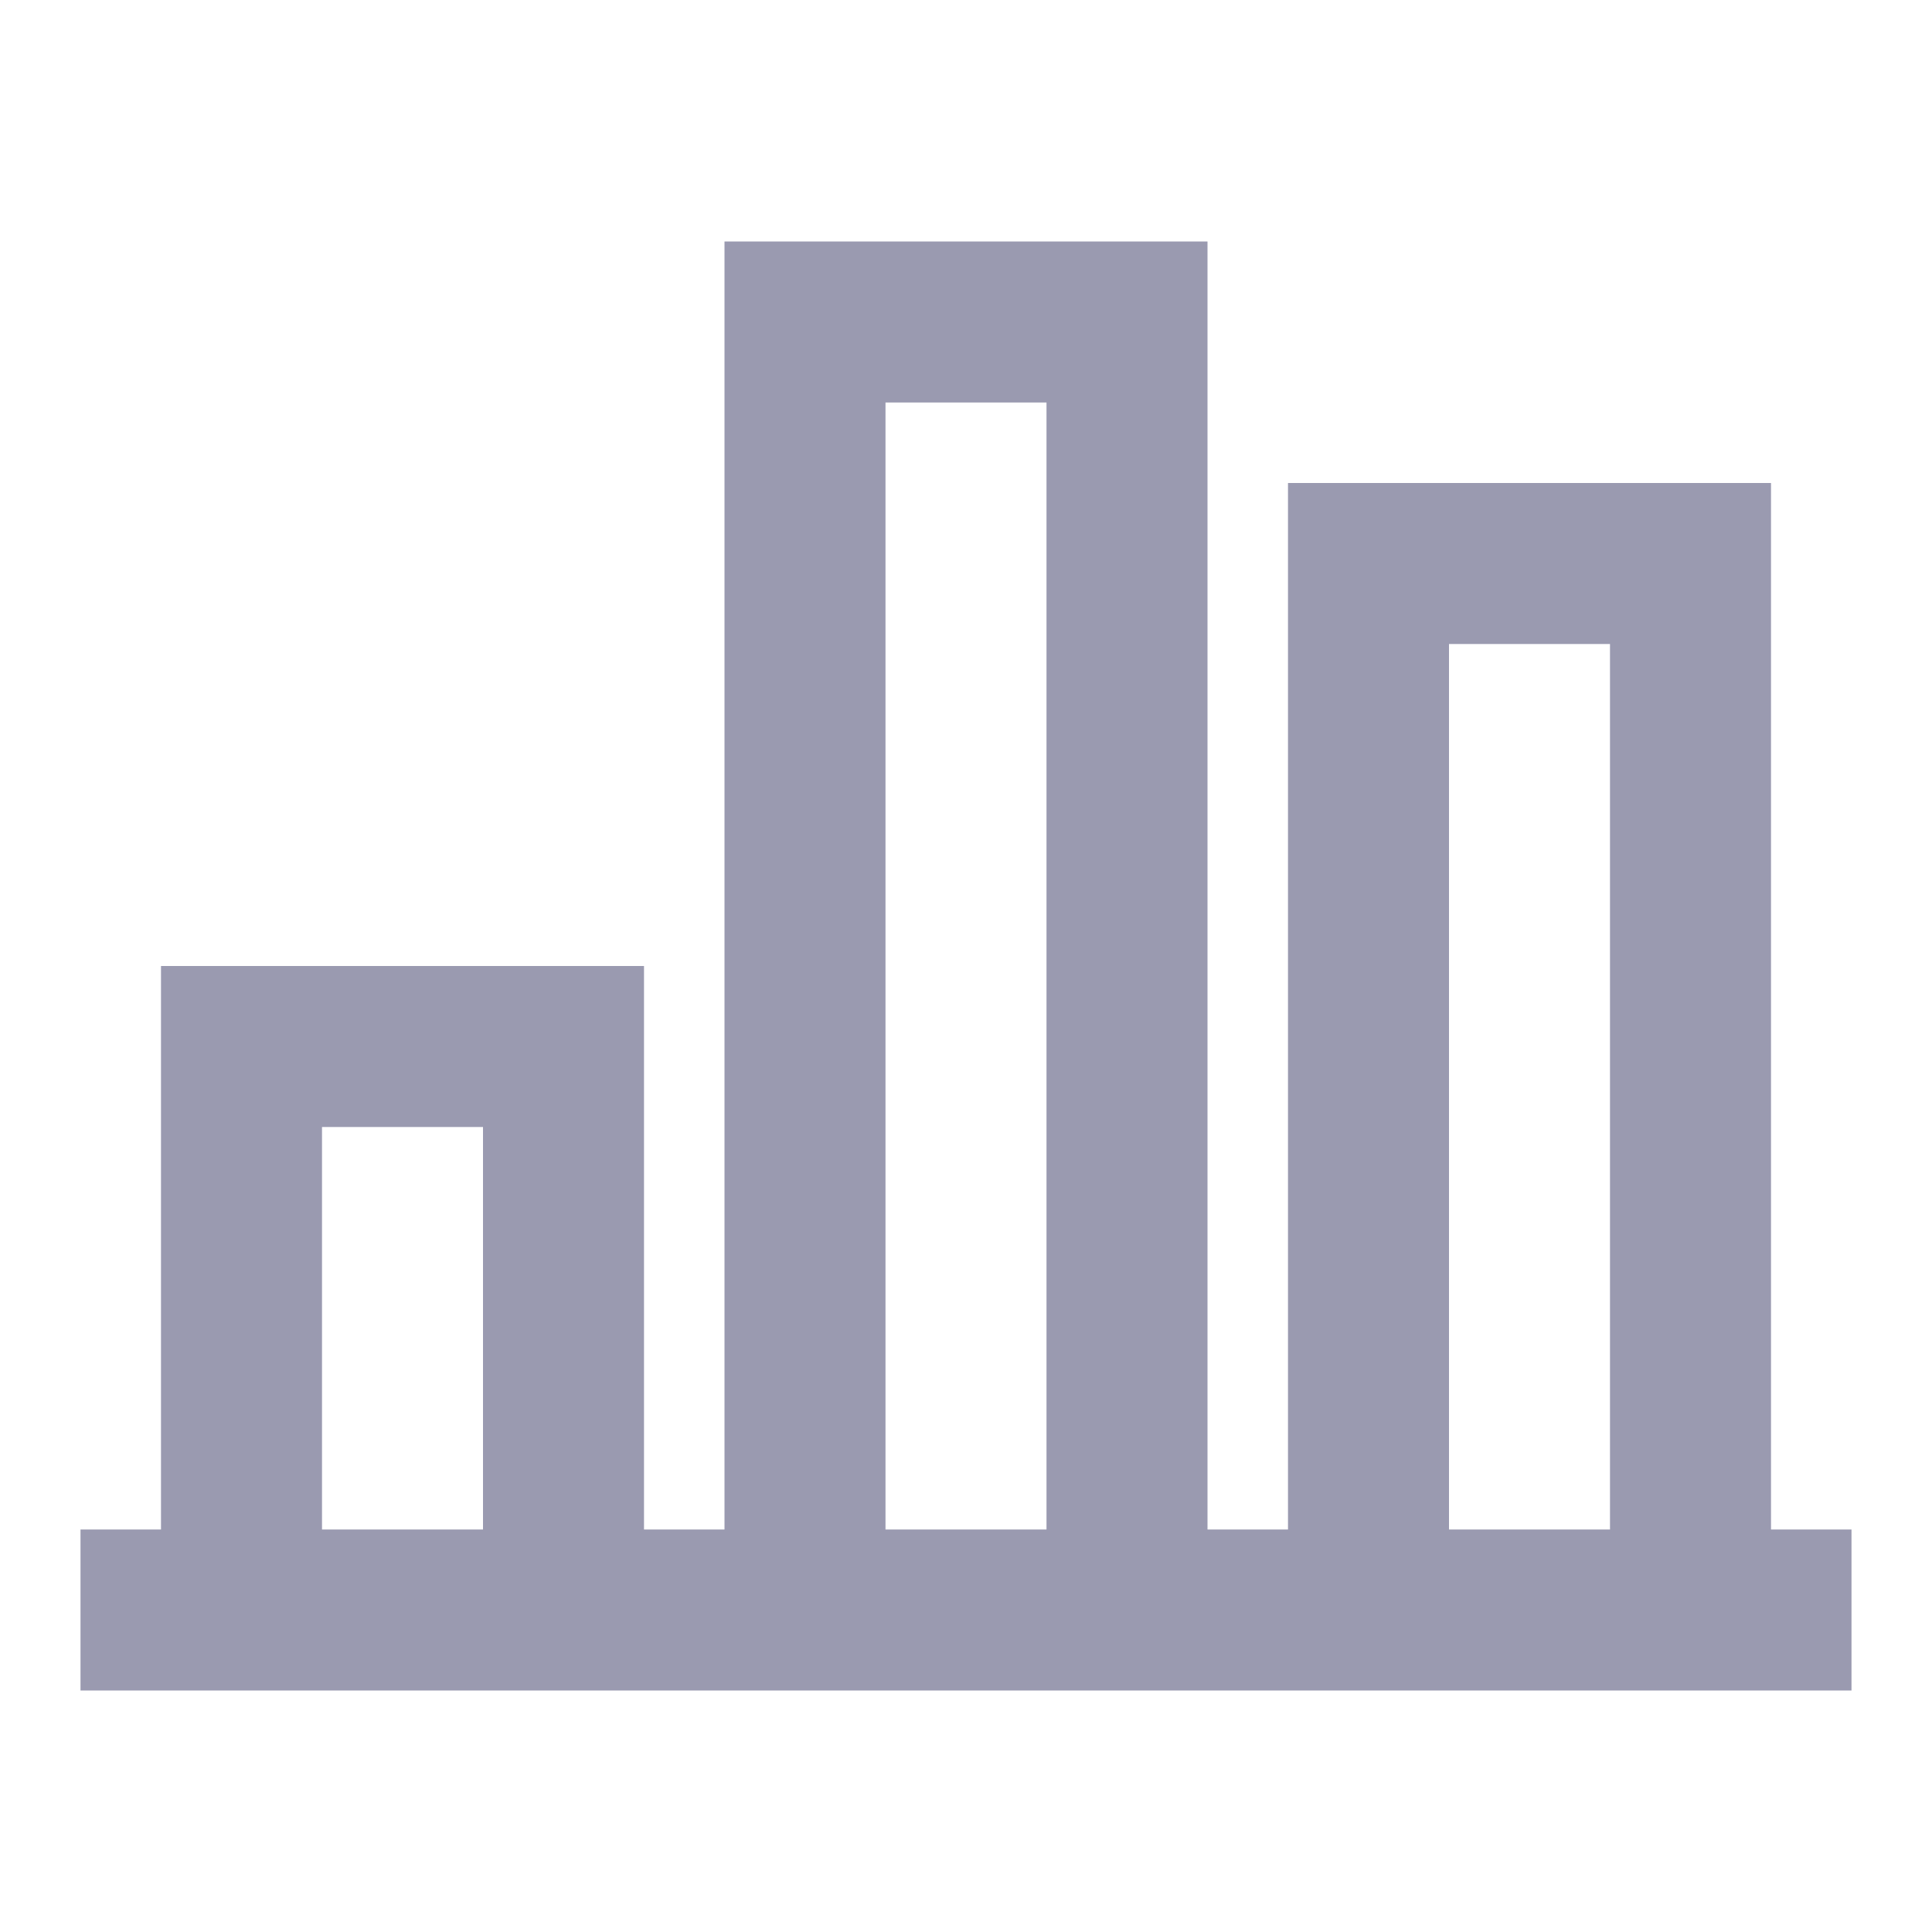
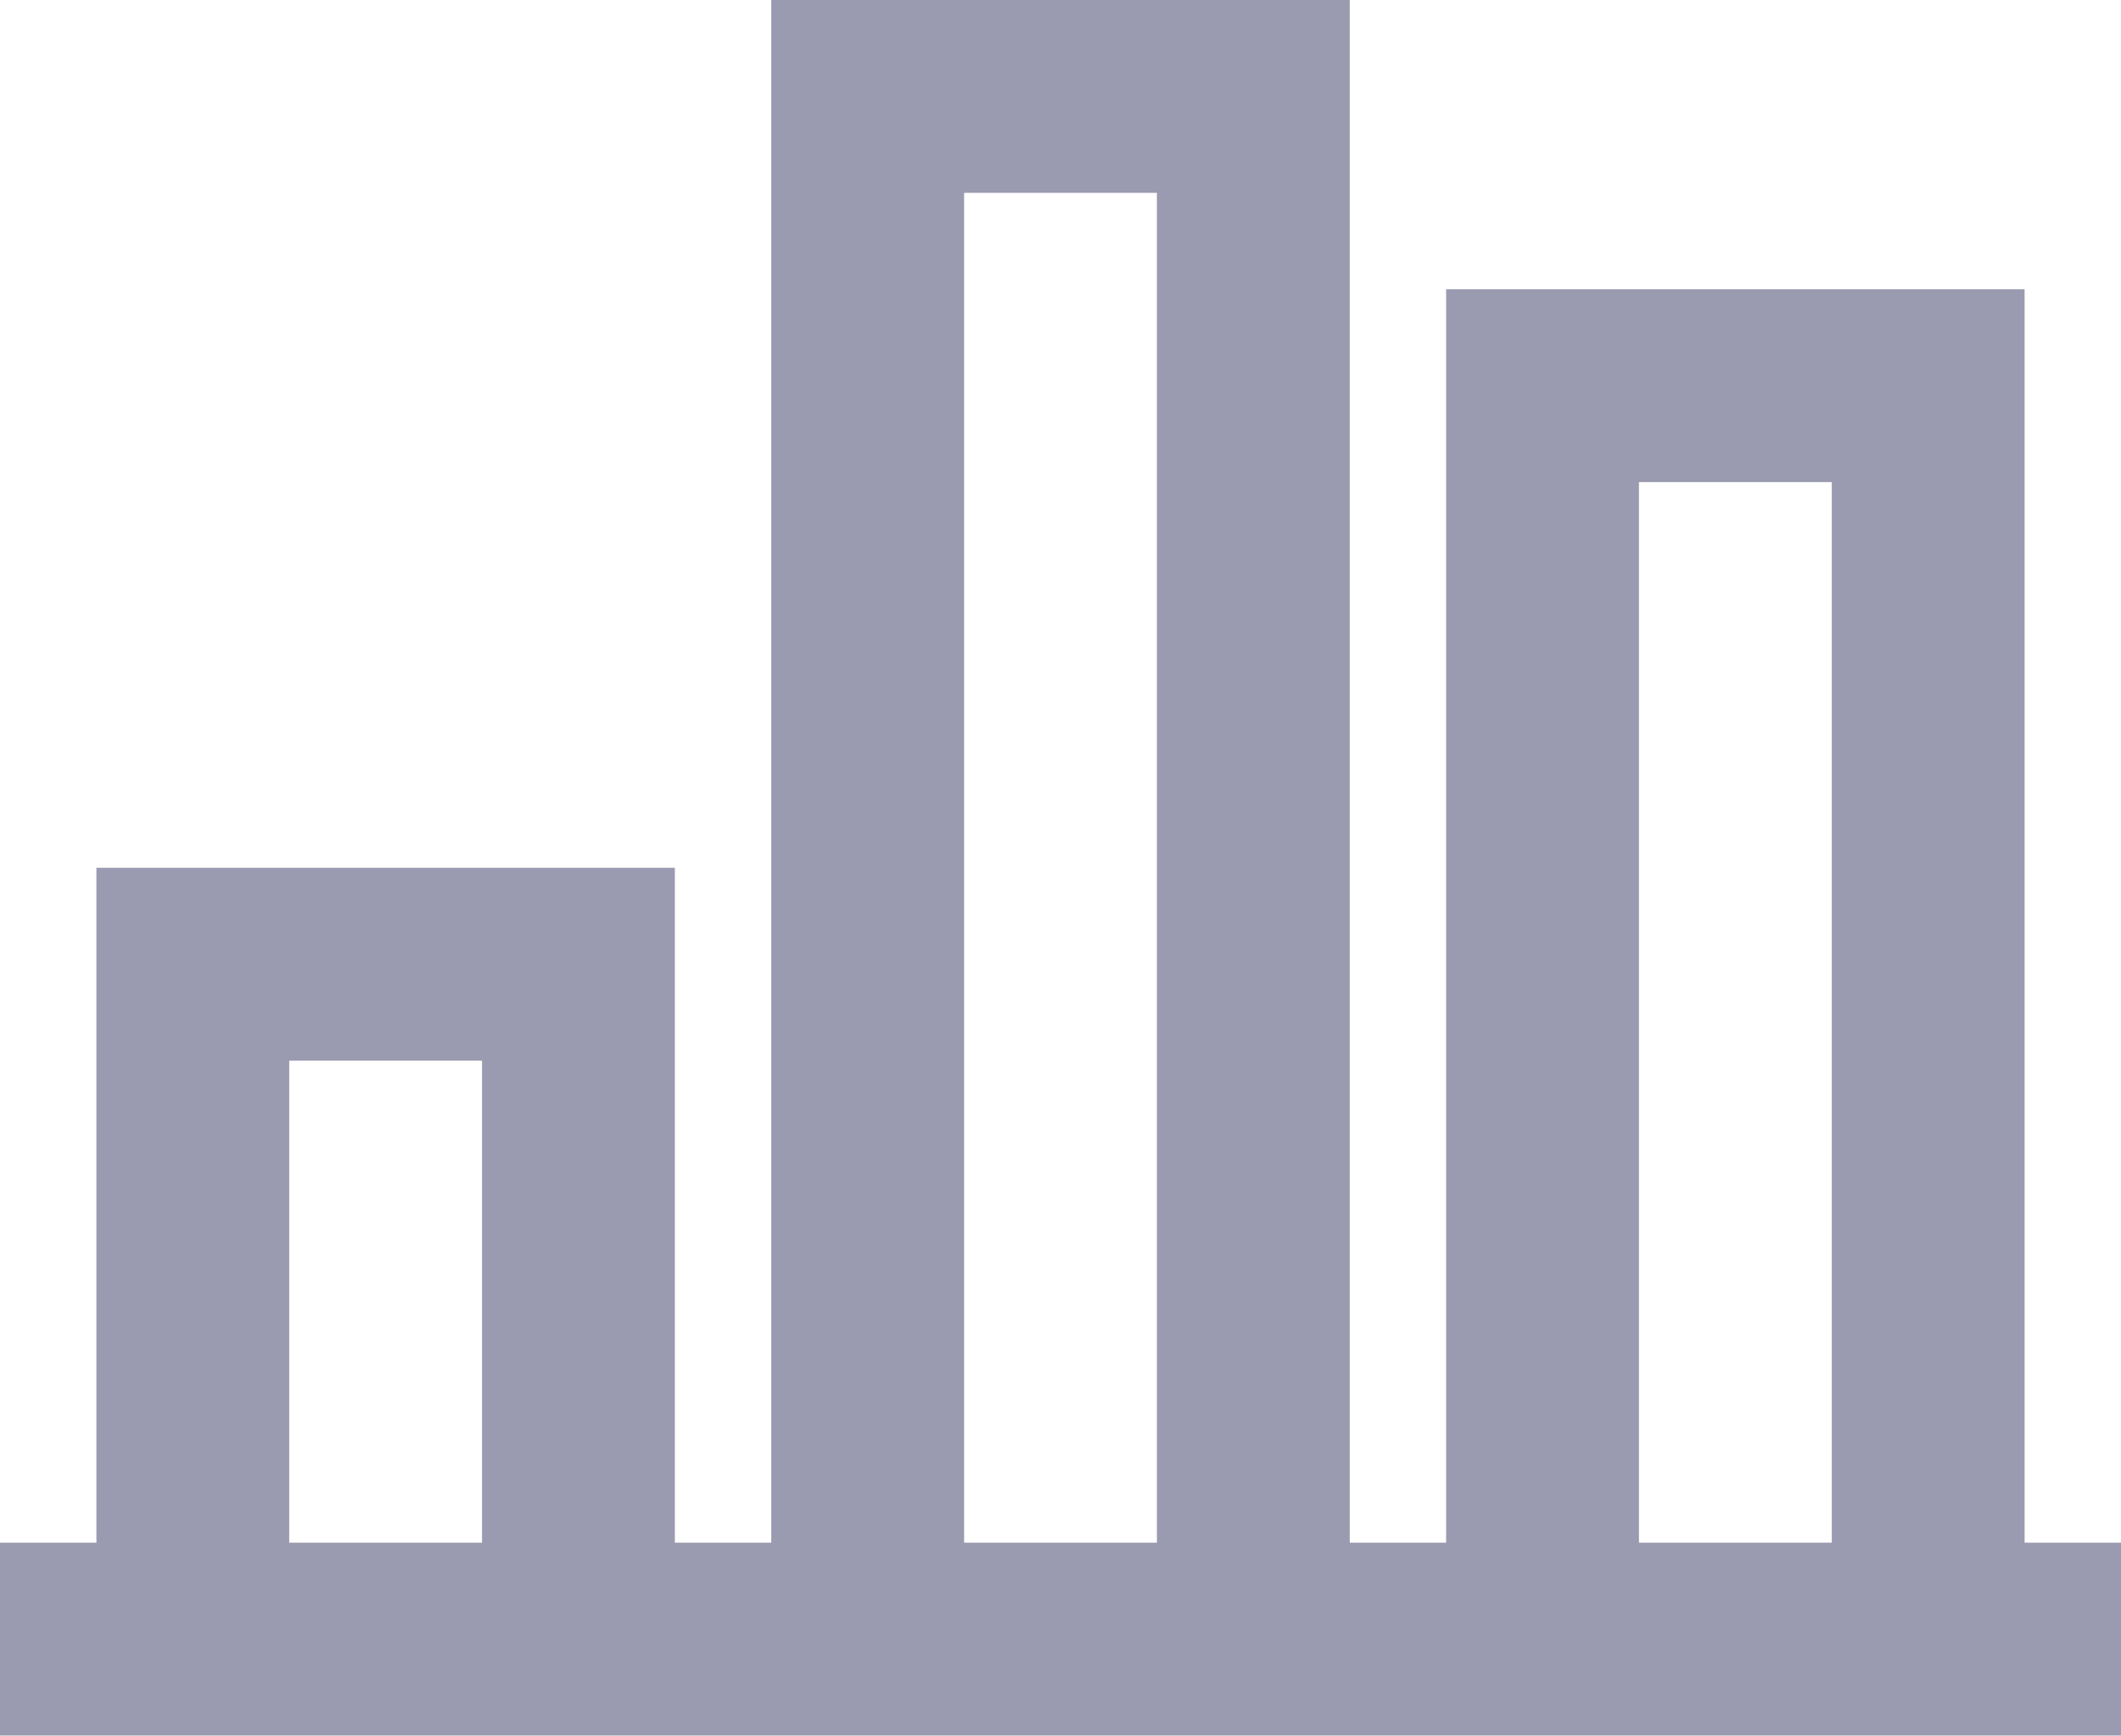
- <svg xmlns="http://www.w3.org/2000/svg" width="24" height="24" viewBox="0 0 24 24" fill="none">
-   <path d="M22 19V6H16V19H15V3H9V19H8V12H2V19H1V21H23V19H22ZM4 19V14H6V19H4ZM11 19V5H13V19H11ZM18 19V8H20V19H18Z" fill="#9A9AB0" />
+ <svg xmlns="http://www.w3.org/2000/svg" version="1.1" id="Capa_1" x="0px" y="0px" viewBox="0 0 22 18" style="enable-background:new 0 0 22 18;" xml:space="preserve">
+   <style type="text/css">
+ 	.st0{fill:#9A9AB0;}
+ </style>
+   <path class="st0" d="M21,16V3h-6v13h-1V0H8v16H7V9H1v7H0v2h22v-2H21z M3,16v-5h2v5H3z M10,16V2h2v14H10z M17,16V5h2v11H17z" />
</svg>
